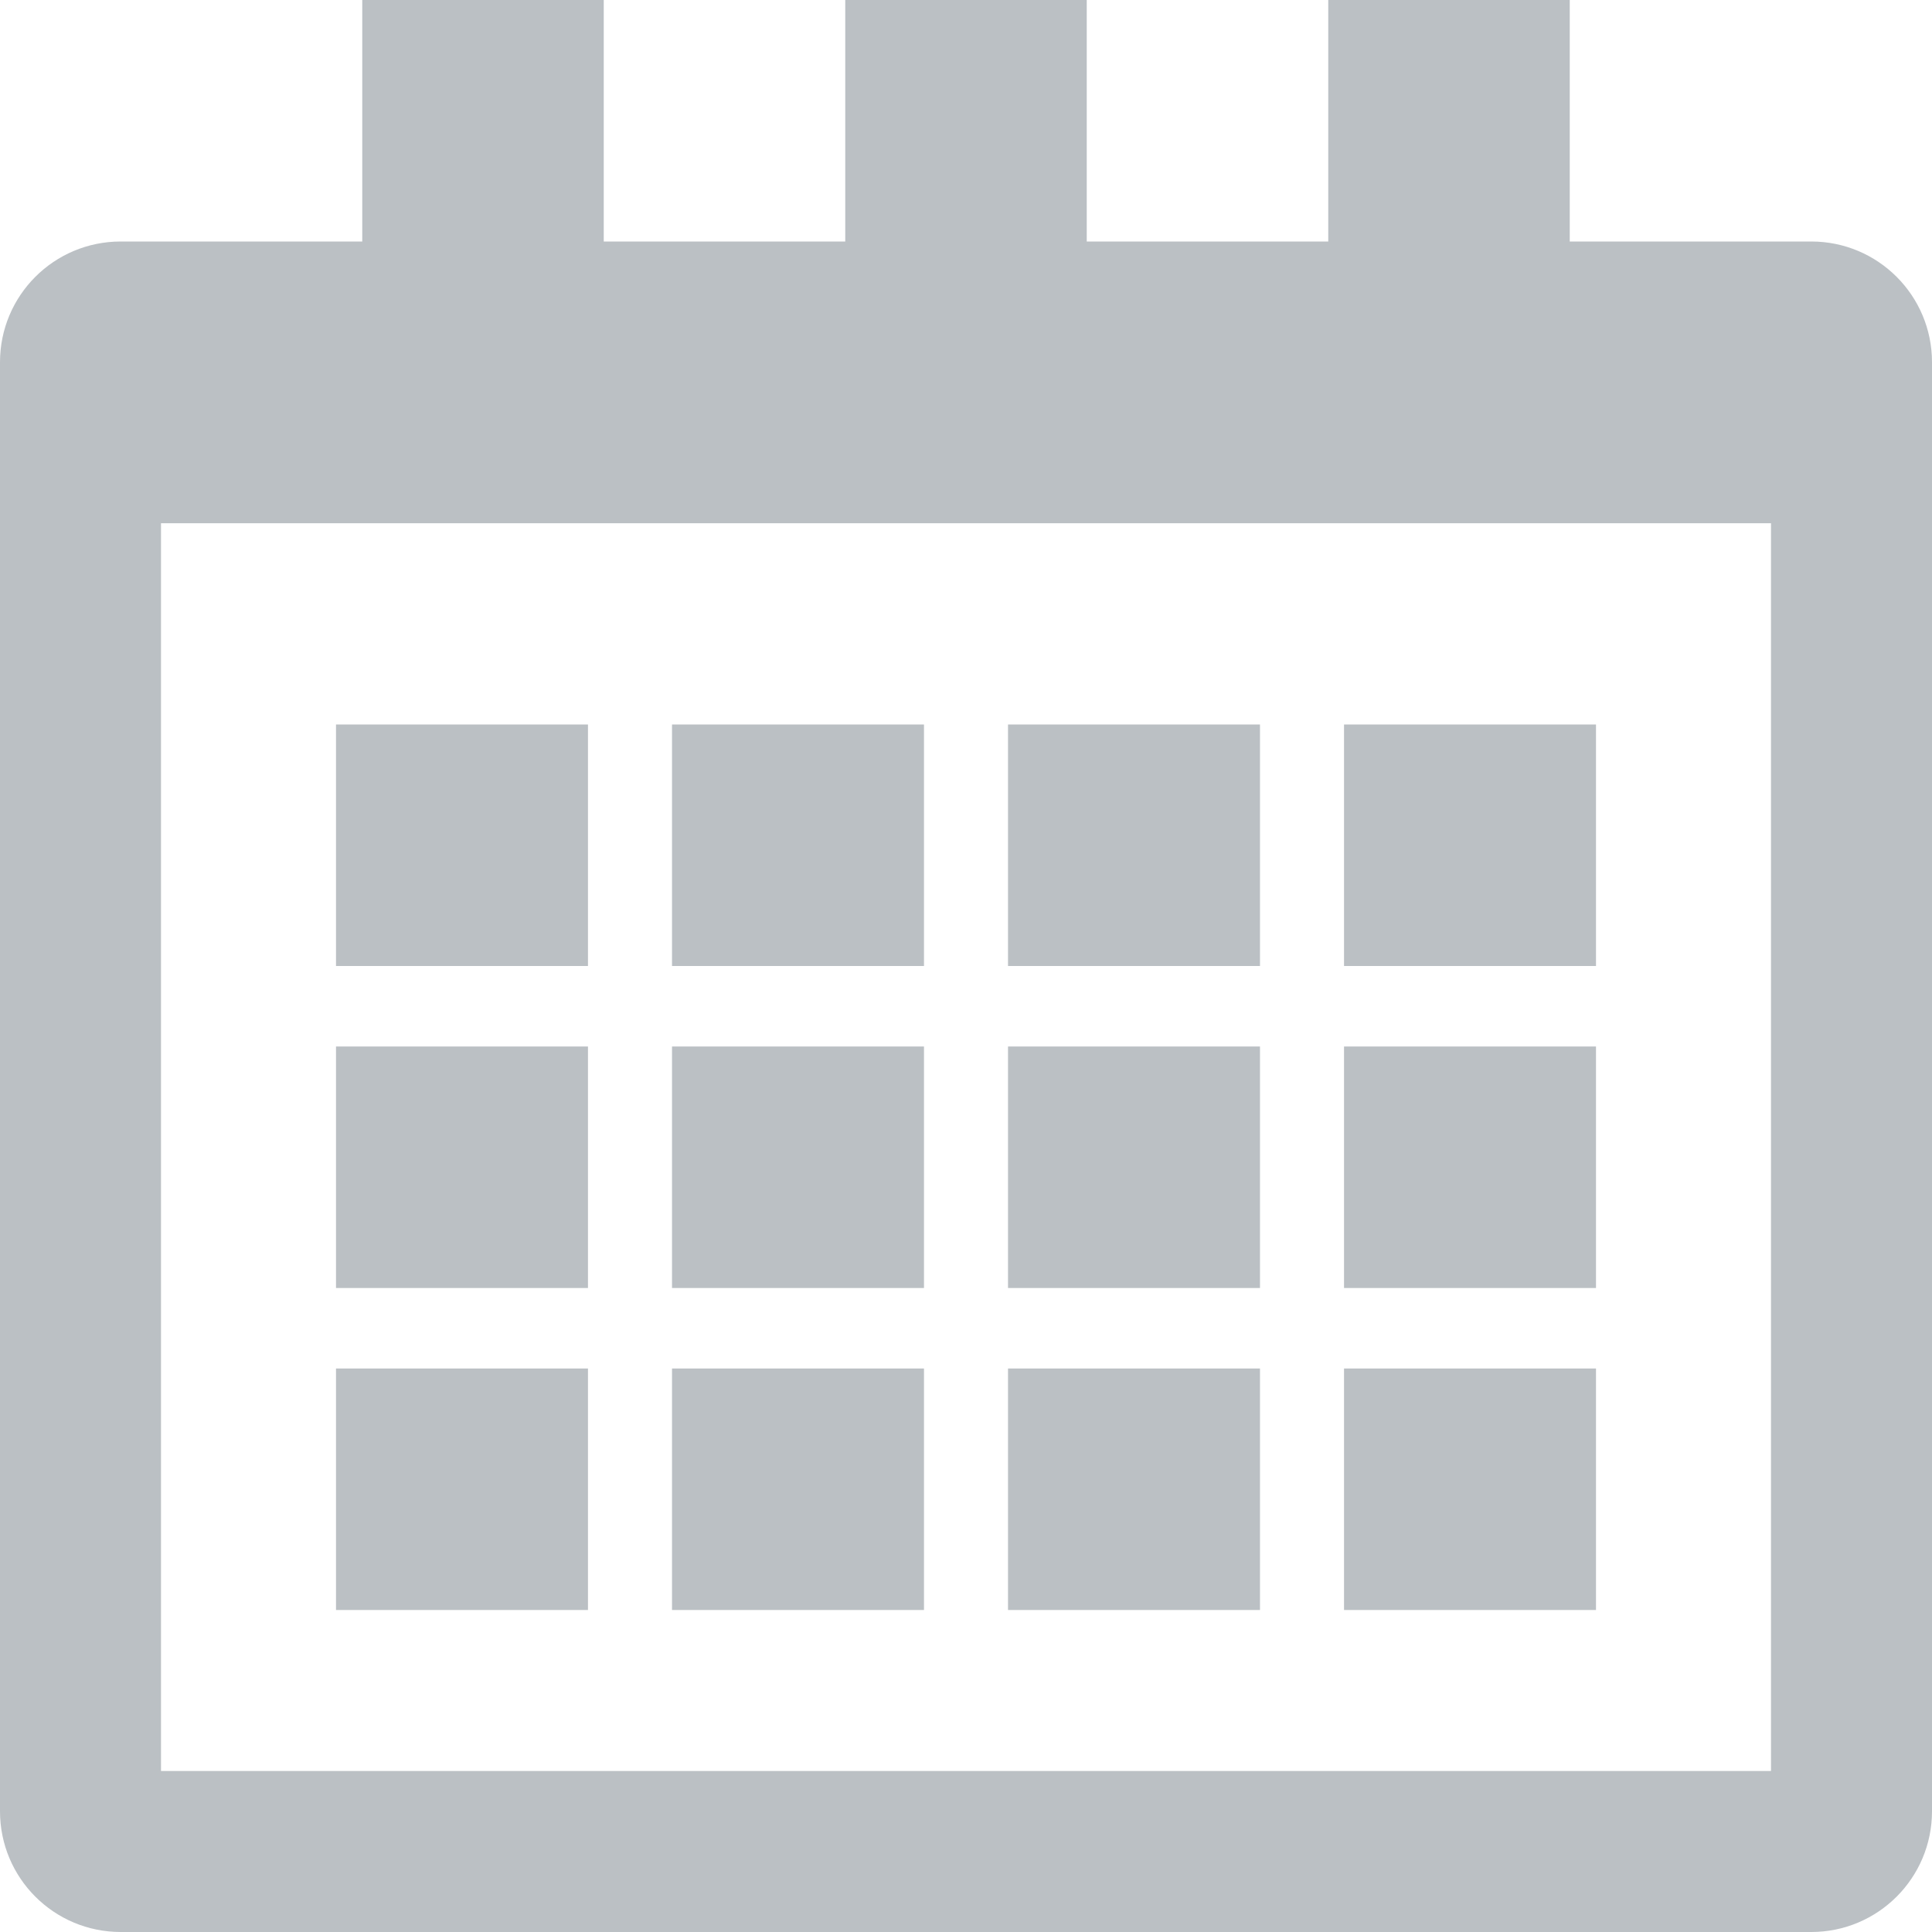
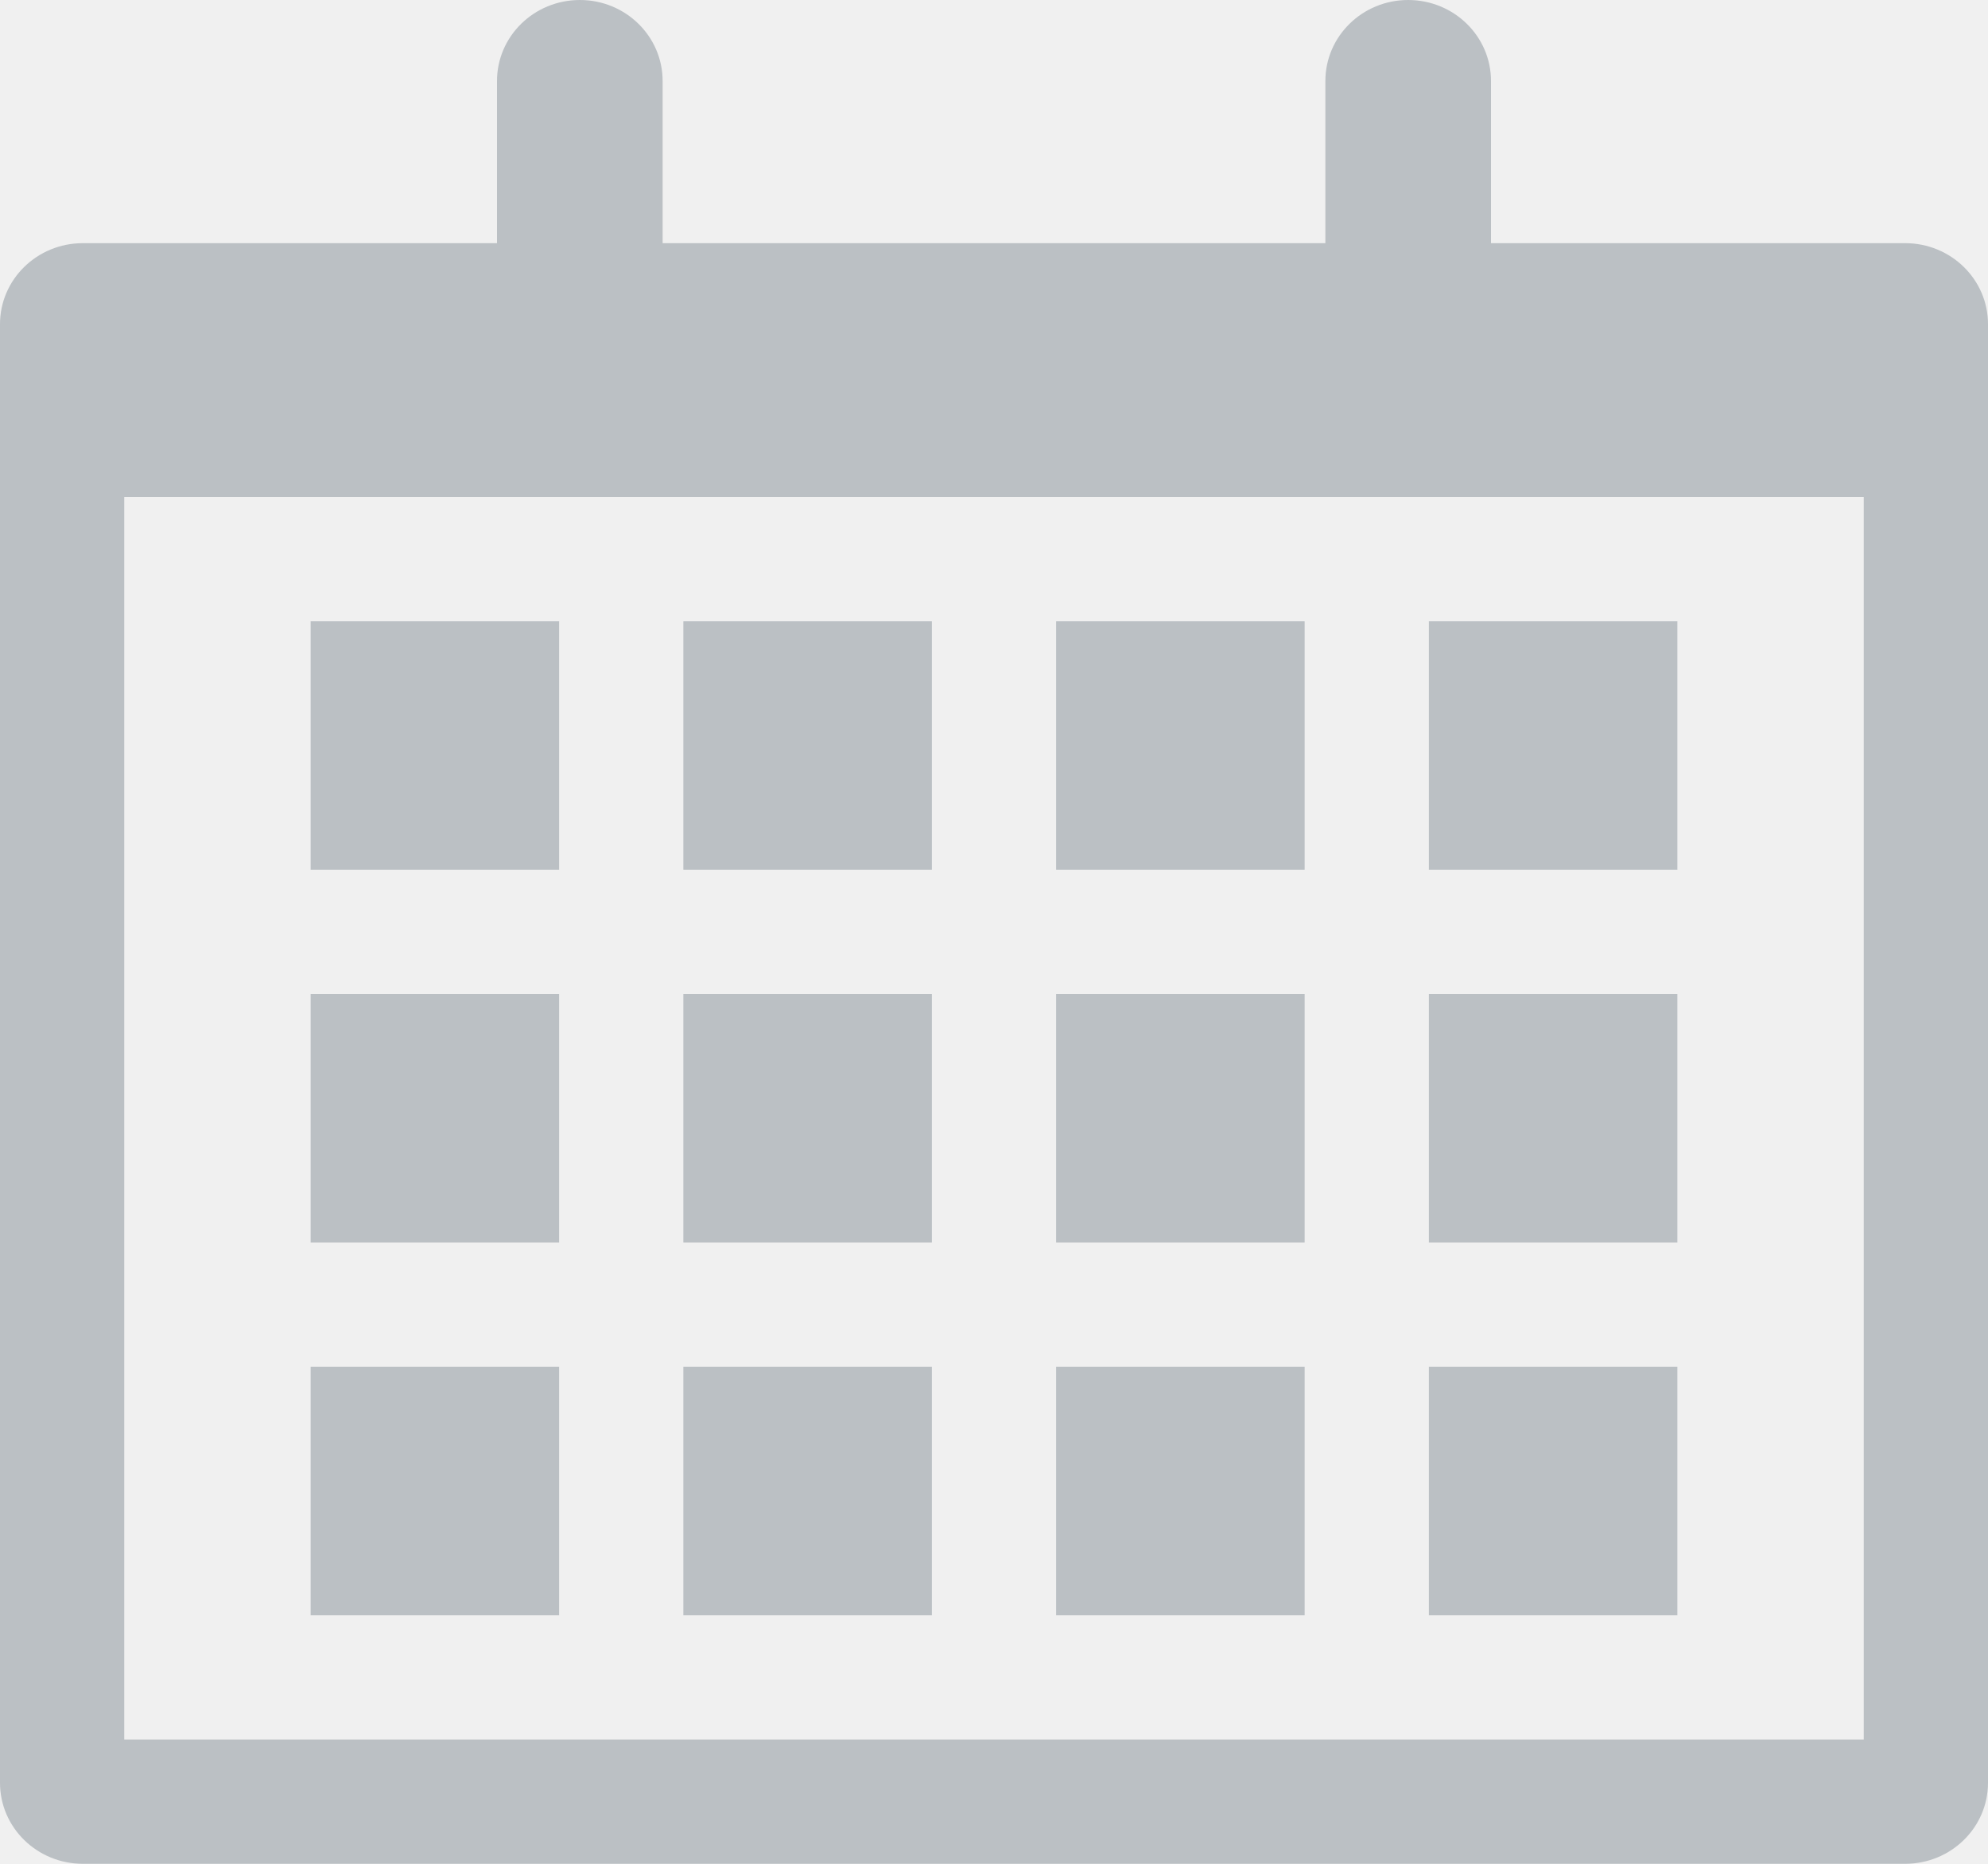
- <svg xmlns="http://www.w3.org/2000/svg" width="24" height="24" viewBox="0 0 24 24">
-   <g fill="none" fill-rule="evenodd" transform="translate(-57 -324)">
-     <rect width="1920" height="1440" fill="#FFF" />
-     <g fill="#BBC0C4" transform="translate(57 324)">
-       <path d="M22.5,3 L19.5,3 L19.5,0 L16.5,0 L16.5,3 L13.5,3 L13.5,0 L10.5,0 L10.5,3 L7.5,3 L7.5,0 L4.5,0 L4.5,3 L1.5,3 C0.67,3 0,3.671 0,4.5 L0,22.5 C0,23.329 0.67,24 1.5,24 L22.5,24 C23.329,24 24,23.329 24,22.5 L24,4.5 C24,3.671 23.329,3 22.5,3 Z M22,22 L2,22 L2,6.5 L22,6.5 L22,22 Z" />
-       <rect width="3.13" height="3" x="4.174" y="9" />
-       <rect width="3.13" height="3" x="8.348" y="9" />
-       <rect width="3.13" height="3" x="4.174" y="13" />
-       <rect width="3.13" height="3" x="4.174" y="17" />
-       <rect width="3.13" height="3" x="8.348" y="13" />
-       <rect width="3.13" height="3" x="8.348" y="17" />
-       <rect width="3.13" height="3" x="12.522" y="9" />
-       <rect width="3.13" height="3" x="16.696" y="9" />
-       <rect width="3.13" height="3" x="12.522" y="13" />
-       <rect width="3.13" height="3" x="12.522" y="17" />
-       <rect width="3.13" height="3" x="16.696" y="13" />
-       <rect width="3.13" height="3" x="16.696" y="17" />
-     </g>
+ <svg xmlns="http://www.w3.org/2000/svg" width="16" height="15" viewBox="0 0 16 15">
+   <g fill="#BBC0C4">
+     <rect width="2" height="2" x="2.5" y="5" />
+     <rect width="2" height="2" x="5.5" y="5" />
+     <rect width="2" height="2" x="8.5" y="5" />
+     <rect width="2" height="2" x="11.5" y="5" />
+     <rect width="2" height="2" x="2.5" y="8" />
+     <rect width="2" height="2" x="5.5" y="8" />
+     <rect width="2" height="2" x="8.5" y="8" />
+     <rect width="2" height="2" x="11.5" y="8" />
+     <rect width="2" height="2" x="2.5" y="11" />
+     <rect width="2" height="2" x="5.5" y="11" />
+     <rect width="2" height="2" x="8.5" y="11" />
+     <rect width="2" height="2" x="11.5" y="11" />
+     <path d="M15.333,1.957 L12,1.957 L12,0.652 C12,0.292 11.702,2.20550136e-17 11.333,0 C10.965,-2.20550136e-17 10.667,0.292 10.667,0.652 L10.667,1.957 L5.333,1.957 L5.333,0.652 C5.333,0.292 5.035,2.20550136e-17 4.667,0 C4.298,-2.20550136e-17 4,0.292 4,0.652 L4,1.957 L0.667,1.957 C0.298,1.957 4.50902501e-17,2.249 0,2.609 L0,14.348 C4.50902501e-17,14.708 0.298,15 0.667,15 L15.333,15 C15.702,15 16,14.708 16,14.348 L16,2.609 C16,2.249 15.702,1.957 15.333,1.957 Z M15,14 L1,14 L1,4 L15,4 L15,14 Z" />
  </g>
</svg>
